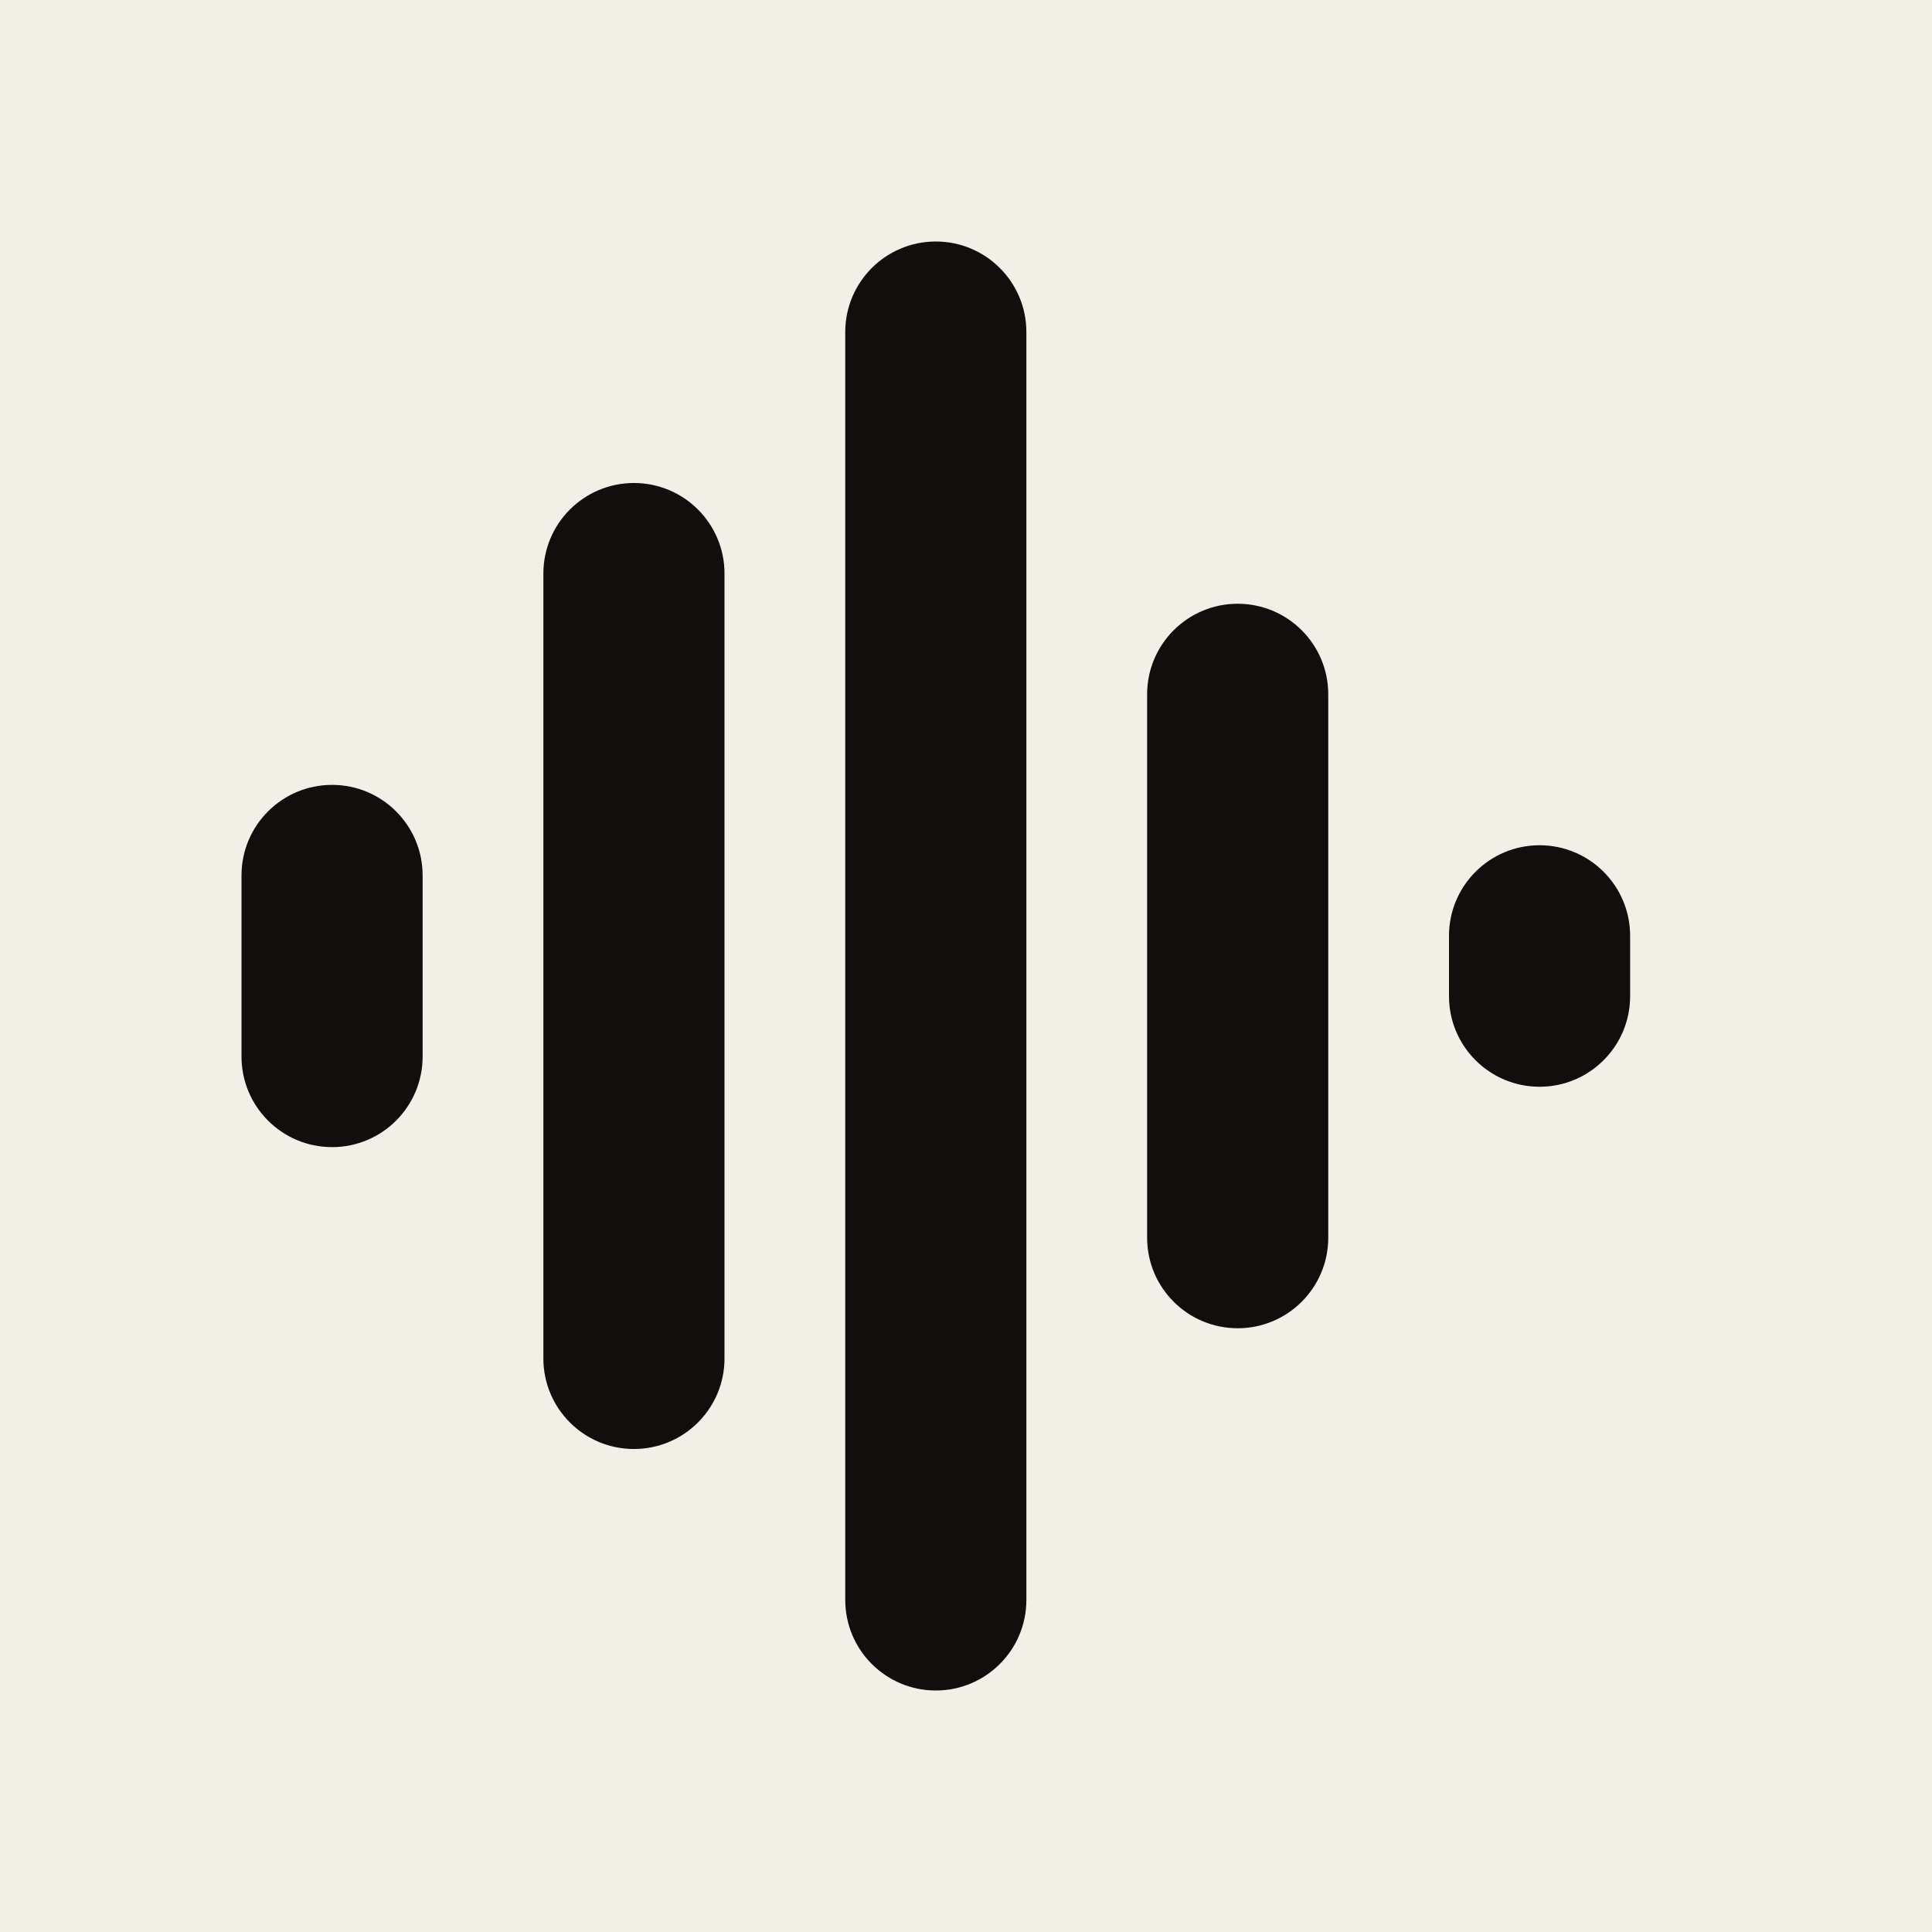
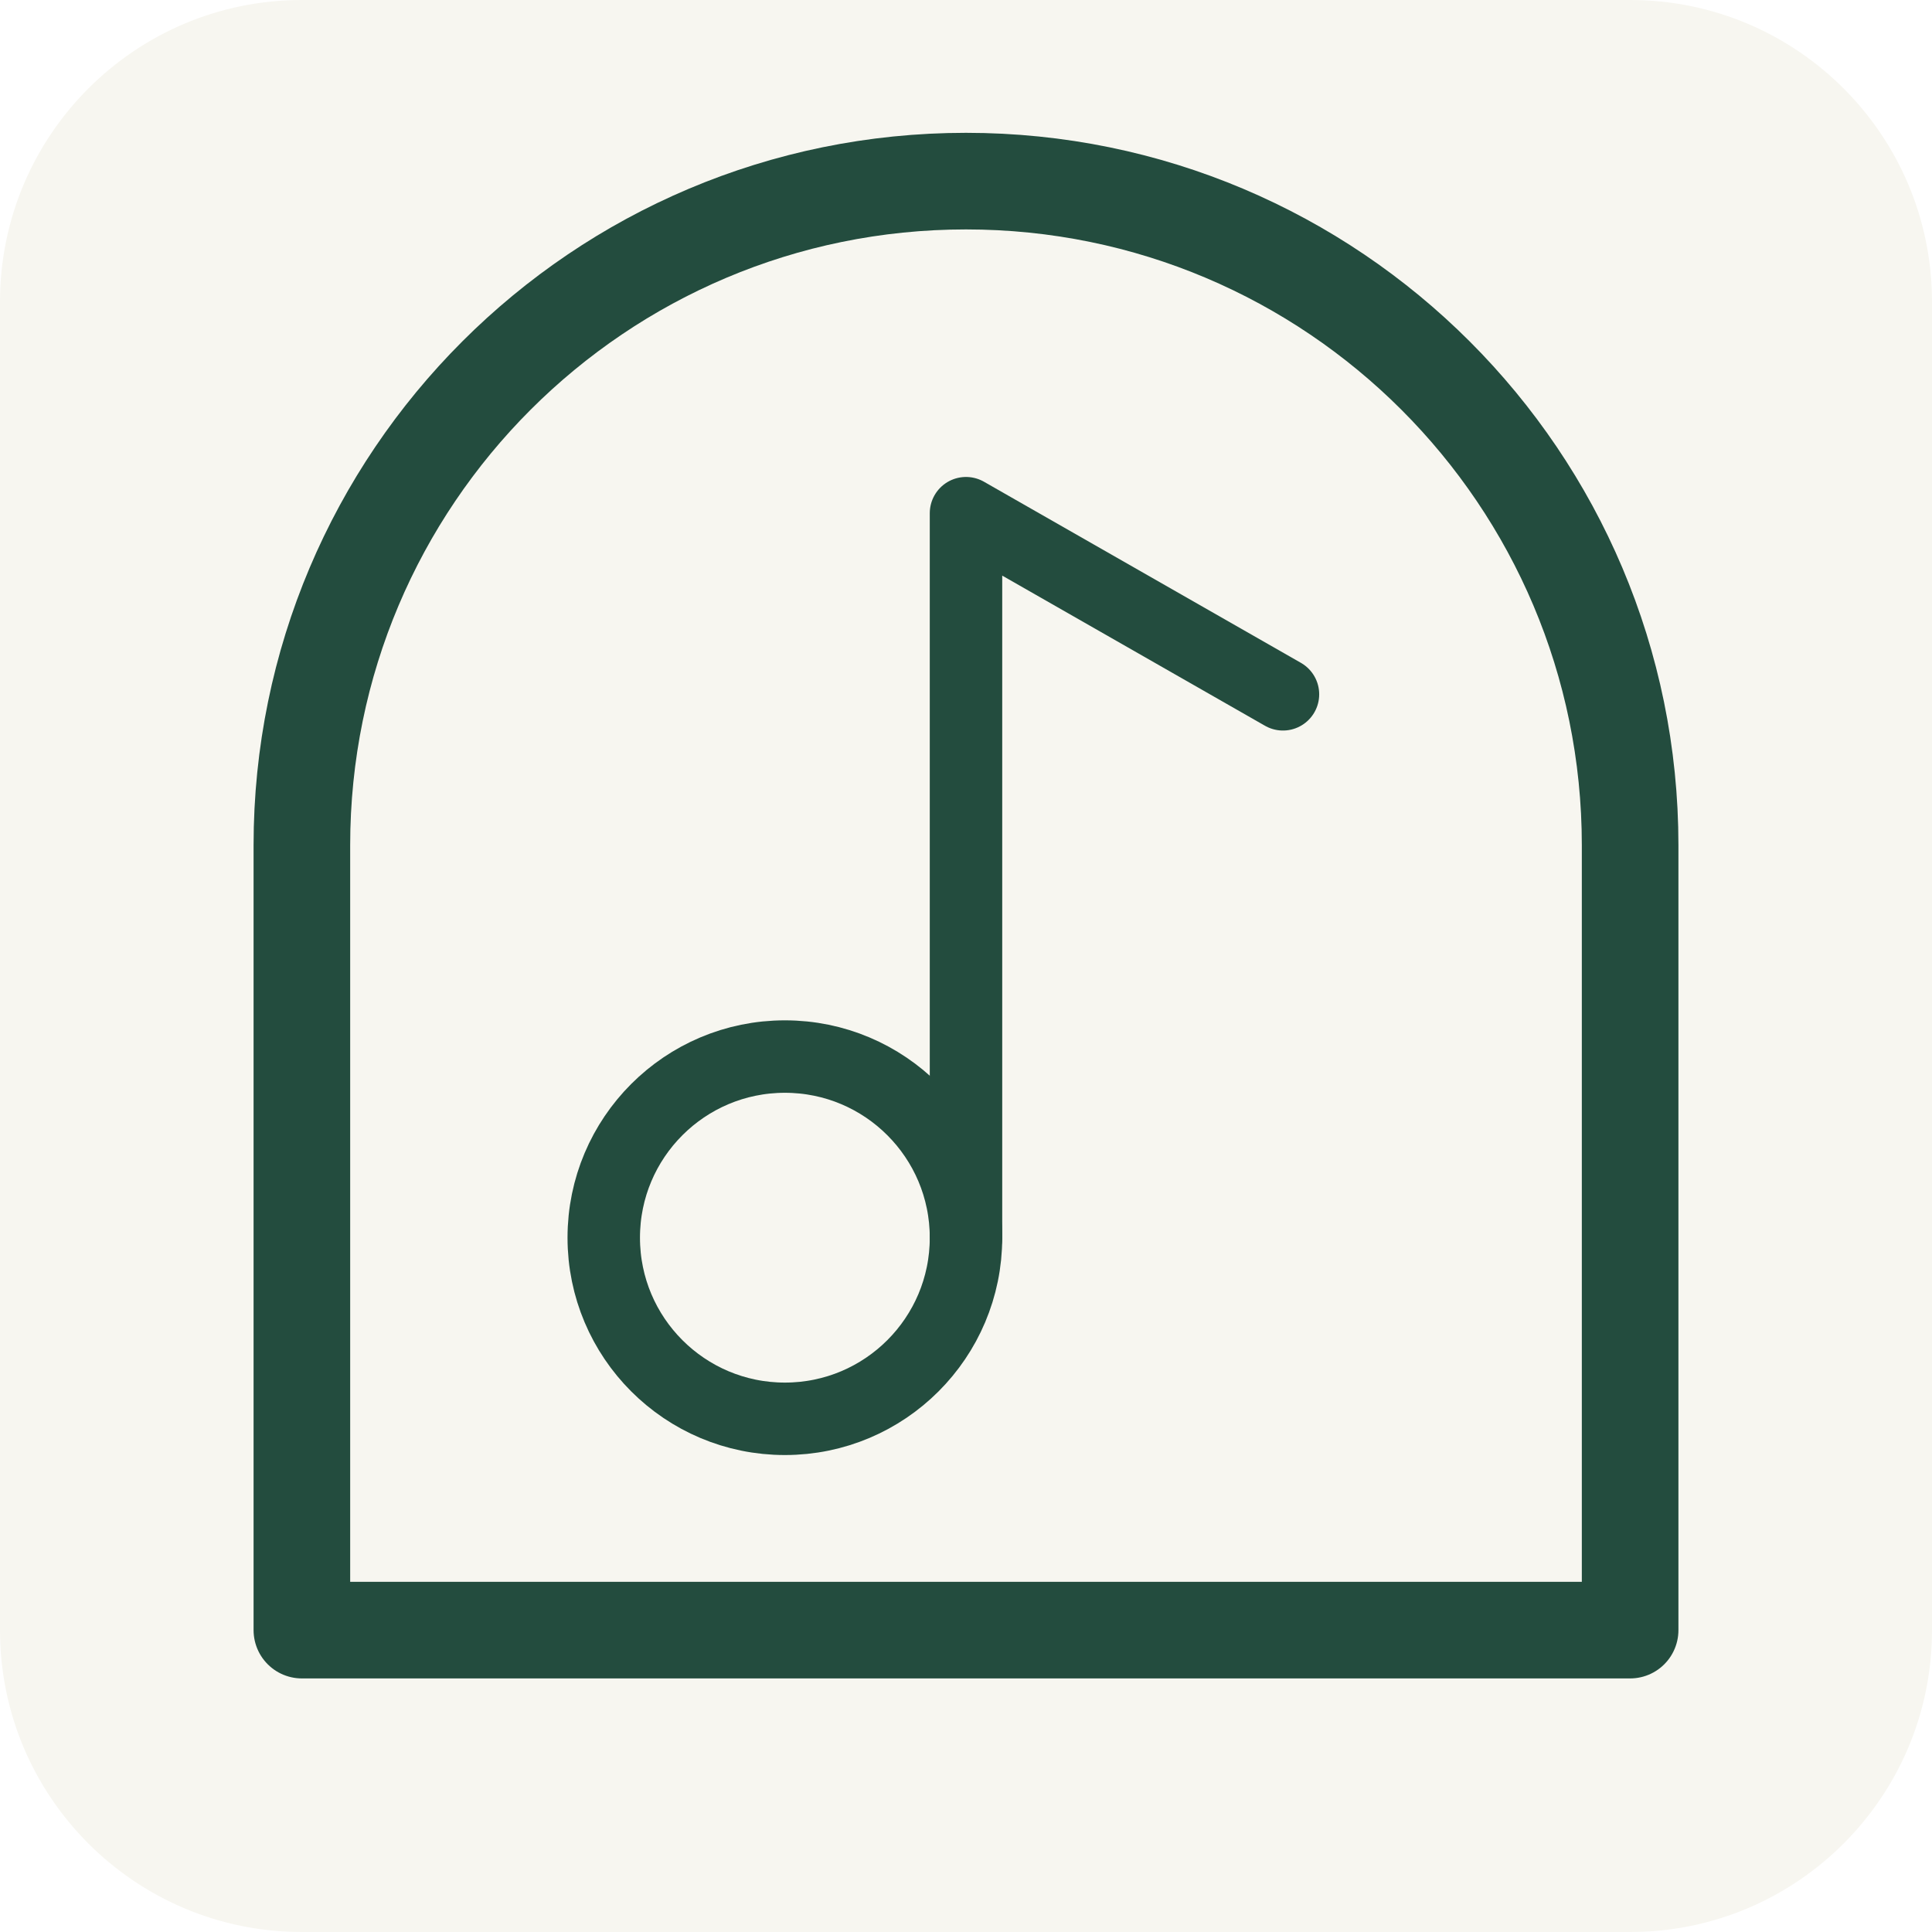
<svg xmlns="http://www.w3.org/2000/svg" viewBox="0 0 32 32">
-   <rect width="32" height="32" fill="#f2efe6" />
-   <g fill="#100f0e">
-     <rect x="4" y="13" width="3" height="6" rx="1.5" />
-     <rect x="9" y="8" width="3" height="16" rx="1.5" />
-     <rect x="14" y="4" width="3" height="24" rx="1.5" />
-     <rect x="19" y="10" width="3" height="12" rx="1.5" />
-     <rect x="24" y="14" width="3" height="4" rx="1.5" />
+   <rect width="32" height="32" rx="5" fill="#f7f6f0" />
+   <g fill="none" stroke="#234c3e" stroke-width="1.6" stroke-linecap="round" stroke-linejoin="round">
+     <path d="M5 27V14a11 11 0 0 1 22 0v13Z" />
+     <g transform="translate(7 7) scale(.75)">
+       <circle cx="8" cy="18" r="4" />
+       <path d="M12 18V2l7 4" />
+     </g>
  </g>
</svg>
